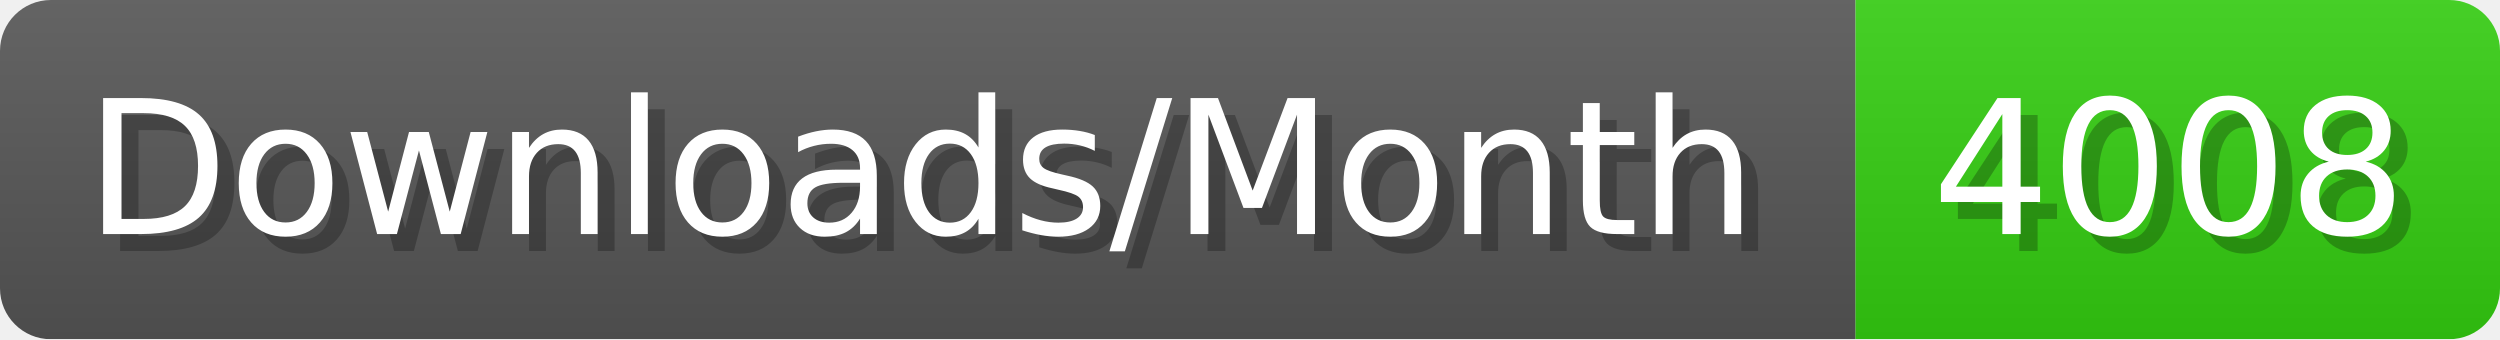
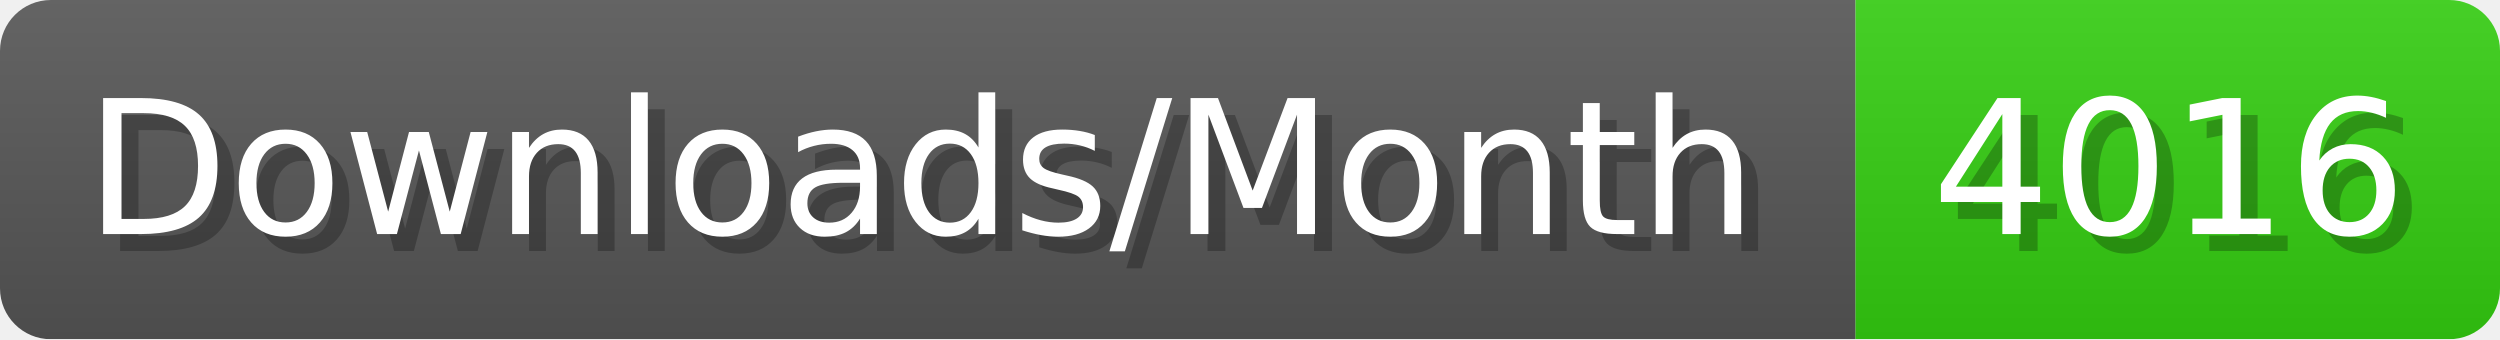
- <svg xmlns="http://www.w3.org/2000/svg" width="147.4" height="20" viewBox="0 0 1474 200" role="img" aria-label="Downloads/Month: 4008">
+ <svg xmlns="http://www.w3.org/2000/svg" width="147.4" height="20" viewBox="0 0 1474 200" role="img" aria-label="Downloads/Month: 4016">
  <linearGradient id="YlXUI" x2="0" y2="100%">
    <stop offset="0" stop-opacity=".1" stop-color="#EEE" />
    <stop offset="1" stop-opacity=".1" />
  </linearGradient>
  <mask id="JHhop">
    <rect width="1474" height="200" rx="30" fill="#FFF" />
  </mask>
  <g mask="url(#JHhop)">
    <rect width="1094" height="200" fill="#555" />
    <rect width="380" height="200" fill="#3C1" x="1094" />
    <rect width="1474" height="200" fill="url(#YlXUI)" />
  </g>
  <g aria-hidden="true" fill="#fff" text-anchor="start" font-family="Verdana,DejaVu Sans,sans-serif" font-size="110">
    <text x="60" y="148" textLength="994" fill="#000" opacity="0.25">Downloads/Month</text>
    <text x="50" y="138" textLength="994">Downloads/Month</text>
-     <text x="1149" y="148" textLength="280" fill="#000" opacity="0.25">4008</text>
-     <text x="1139" y="138" textLength="280">4008</text>
+     <text x="1149" y="148" textLength="280" fill="#000" opacity="0.25">4016</text>
+     <text x="1139" y="138" textLength="280">4016</text>
  </g>
</svg>
